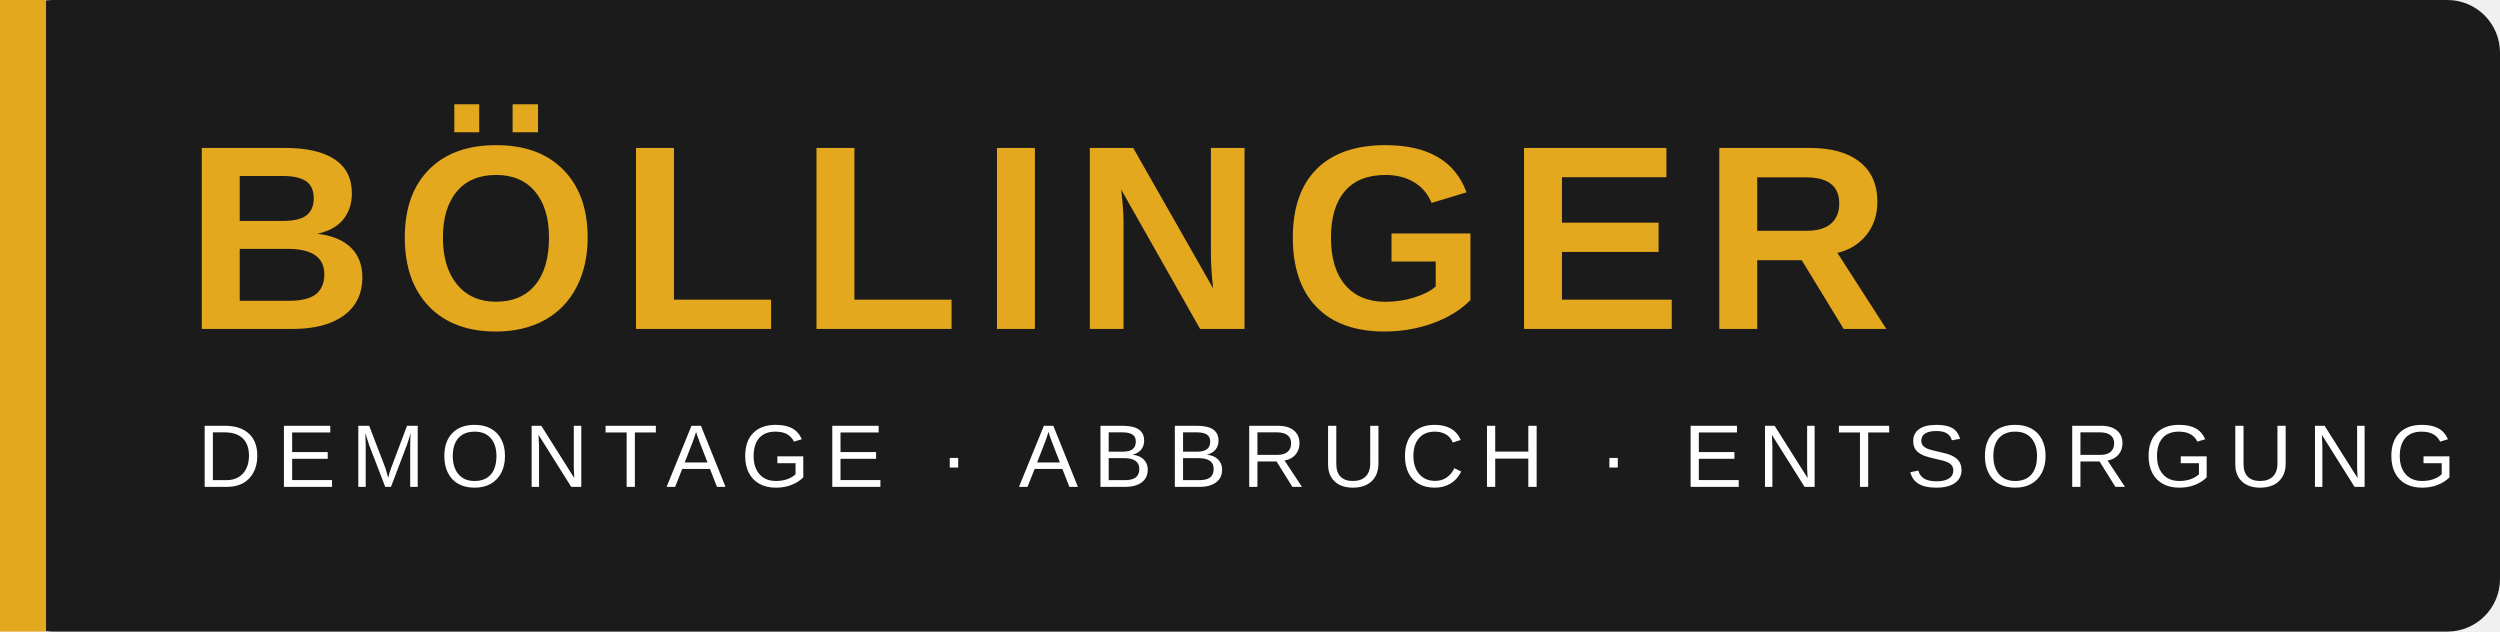
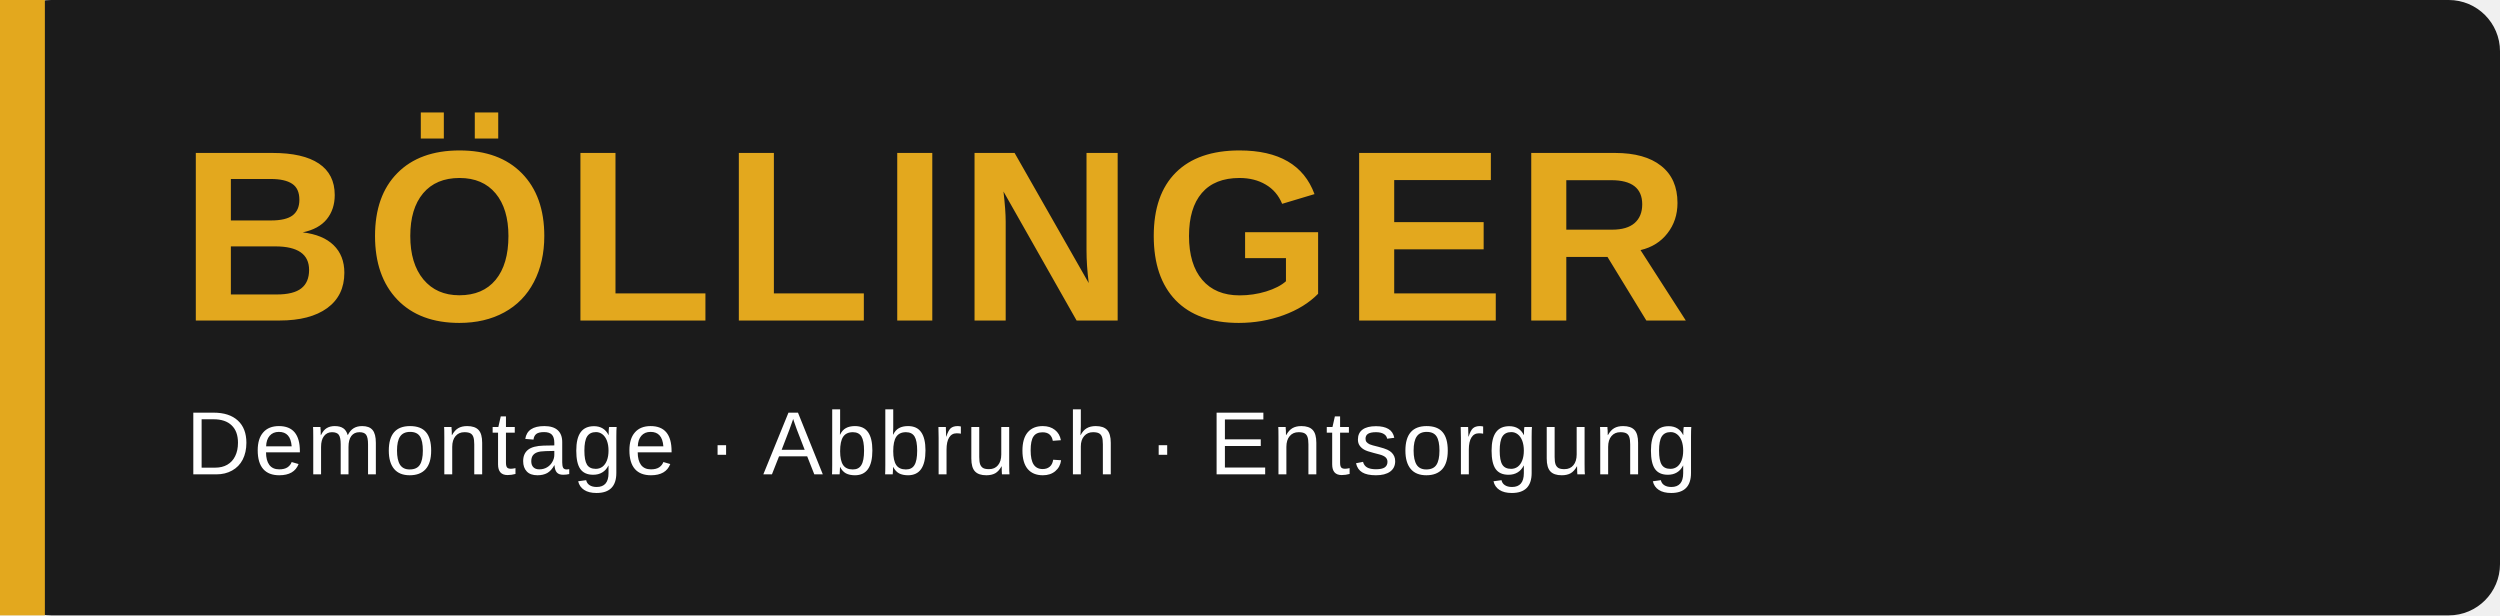
- <svg xmlns="http://www.w3.org/2000/svg" viewBox="0 0 380 96" role="img" aria-label="Böllinger – Demontage, Abbruch, Entsorgung">
-   <rect width="380" height="96" rx="8" fill="#1b1b1b" />
+ <svg xmlns="http://www.w3.org/2000/svg" viewBox="0 0 390 96" role="img" aria-label="Böllinger – Demontage, Abbruch, Entsorgung">
+   <rect width="390" height="96" rx="8" fill="#1b1b1b" />
  <rect x="0" y="0" width="7" height="96" fill="#e3a81e" />
-   <text x="28" y="50" font-family="'Oswald','Arial Narrow',Arial,sans-serif" font-size="40" font-weight="700" letter-spacing="3" fill="#e3a81e">BÖLLINGER</text>
-   <text x="30" y="74" font-family="'Oswald','Arial Narrow',Arial,sans-serif" font-size="13.5" font-weight="500" letter-spacing="2.3" fill="#ffffff">DEMONTAGE · ABBRUCH · ENTSORGUNG</text>
+   <text x="28" y="50" font-family="Arimo, Arial, Helvetica, sans-serif" font-size="38" font-weight="700" letter-spacing="1.5" fill="#e3a81e">BÖLLINGER</text>
+   <text x="29" y="74" font-family="Arimo, Arial, Helvetica, sans-serif" font-size="14" font-weight="400" letter-spacing="0.5" fill="#ffffff">Demontage · Abbruch · Entsorgung</text>
</svg>
